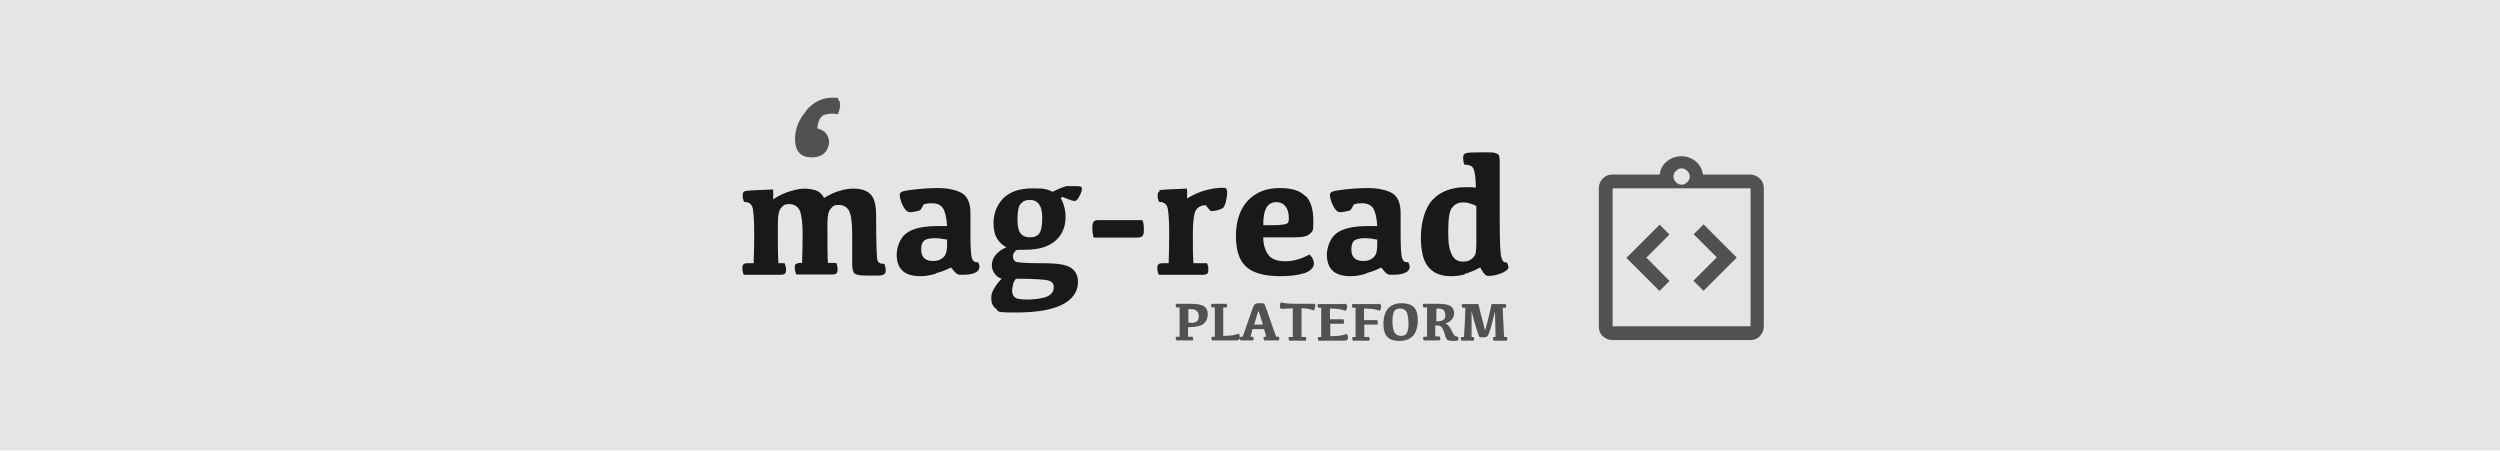
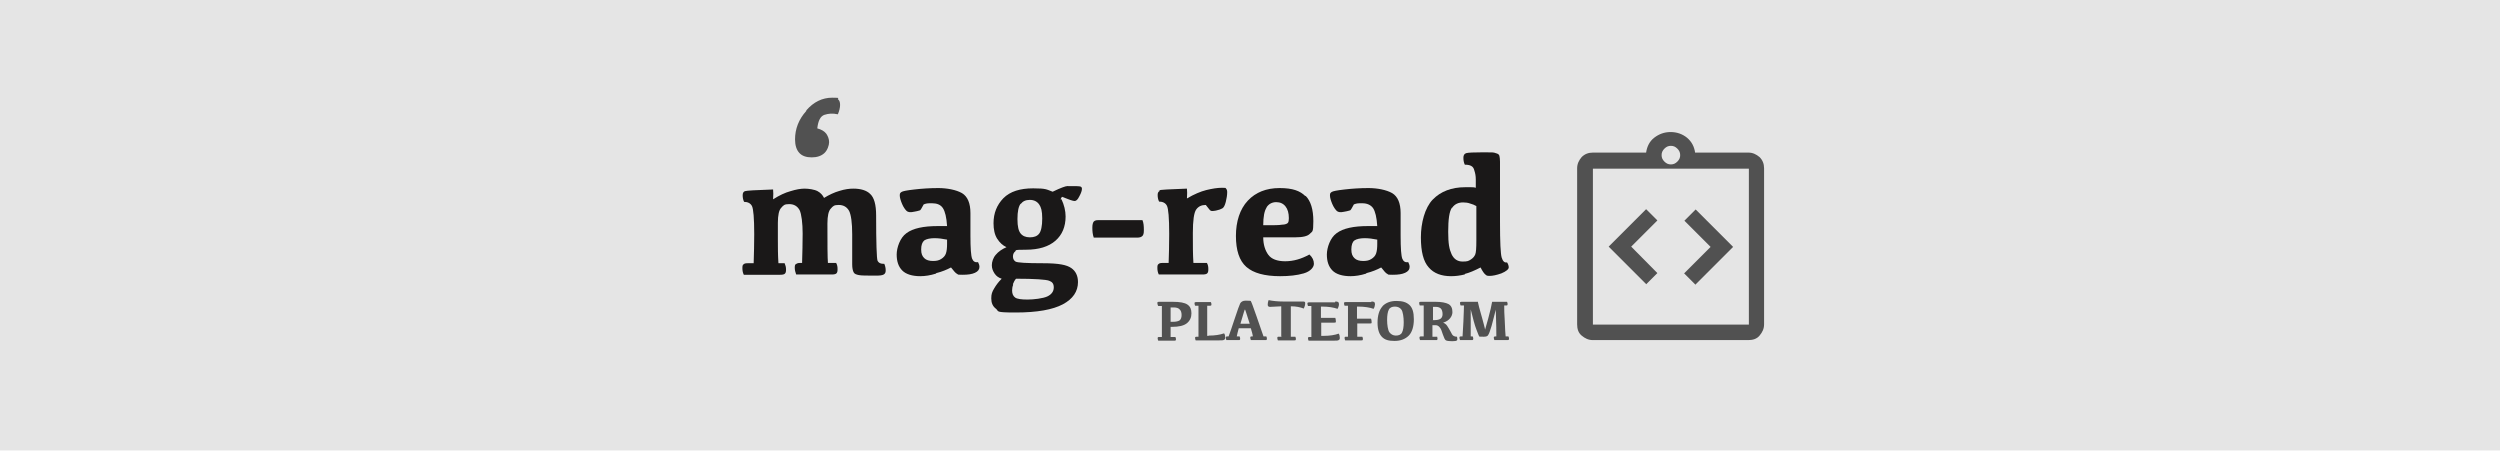
<svg xmlns="http://www.w3.org/2000/svg" id="Calque_1" version="1.1" viewBox="0 0 888 160">
  <defs>
    <style>
      .st0 {
        fill: #1a1818;
      }

      .st1 {
        fill: #e5e5e5;
      }

      .st2 {
        fill: #515151;
      }
    </style>
  </defs>
-   <rect class="st1" width="888" height="160" />
+   <rect class="st1" y="0" width="888" height="160" />
+   <path class="st0" d="M293.7,93.4h3.3c.4.7.5,1.4.5,2.2s-.1,1.2-.4,1.5-.9.4-1.7.4h-12.6c-.3-.8-.5-1.6-.5-2.4s.1-1.1.4-1.3.7-.4,1.4-.4h.8c.1-3.5.2-7,.2-10.5s-.4-6.9-1.1-8.3c-.8-1.4-2-2.1-3.7-2.1s-2,.4-2.8,1.3c-.8.8-1.2,2.6-1.2,5.3v6.1c0,2.5,0,5.3.2,8.3h2.2c.3.7.5,1.4.5,2.2s-.1,1.2-.4,1.5-.9.4-1.7.4h-12.9c-.4-.8-.5-1.6-.5-2.4s.1-1.1.4-1.3c.3-.3.7-.4,1.4-.4h2.2c.1-3.3.2-6.8.2-10.3,0-5.7-.3-9-.8-10s-1.5-1.5-2.8-1.5c-.4-.8-.5-1.6-.5-2.4s.3-1.2.8-1.4c.5-.2,3.9-.4,10-.6.1.8.1,2,0,3.5,2.2-1.4,4.3-2.4,6.2-2.9,1.9-.6,3.6-.9,5-.9s3.5.3,4.6.9,1.8,1.4,2.3,2.4c1.8-1.1,3.7-2,5.5-2.5,1.9-.6,3.5-.8,4.9-.8,2.6,0,4.7.6,6,1.9,1.4,1.3,2.1,3.8,2.1,7.6,0,9.9.2,15.3.5,16.1.4.8,1.2,1.2,2.4,1.1.3.7.5,1.5.5,2.3s-.2,1.2-.7,1.5-1.4.4-2.7.4c-3.3,0-5.3,0-6.2-.2s-1.5-.4-1.8-1-.5-1.5-.5-2.8v-10.7c0-4.1-.4-6.9-1.1-8.3-.8-1.4-2-2.1-3.7-2.1s-2,.4-2.8,1.3c-.8.8-1.2,2.6-1.2,5.3,0,7.2,0,12,.2,14.4l-.4-.4Z" />
+   <path class="st0" d="M332.4,97.2c-1.9.6-3.8.9-5.5.9-2.9,0-5.1-.7-6.4-2-1.4-1.4-2-3.3-2-5.7s1.2-6,3.5-7.6c2.3-1.7,6-2.5,11.1-2.5h3.3c-.2-3.1-.7-5.2-1.5-6.4s-2.1-1.7-3.8-1.7-1.9,0-3,.4c-.7,1.3-1.1,2-1.3,2.1-.1,0-.8.3-2.1.5-1.3.3-2.2.2-2.7-.3s-1.1-1.3-1.6-2.5-.8-2.2-.8-3,.2-.9.6-1.2c.4-.3,1.9-.6,4.6-.9,2.6-.3,5.5-.5,8.5-.5s6.3.6,8.4,1.8c2,1.2,3,3.6,3,7.1v8c0,4.5.2,7.2.6,8.2s1.1,1.4,2.1,1.2c.3.6.5,1.1.5,1.7,0,.9-.5,1.6-1.6,2.1s-2.5.7-4.4.7-1.4,0-1.9-.3c-.5-.2-1.2-1-2.2-2.3-1.5.8-3.2,1.5-5.2,2l-.2.2ZM336.3,85.1c-1.5-.3-2.9-.5-4.4-.5s-2.9.3-3.6.8c-.7.6-1.1,1.6-1.1,3.2s.4,2.4,1.1,3.1,1.8,1,3.1,1,2.1-.2,2.9-.7,1.4-1.1,1.7-2c.3-.9.4-2,.4-3.4v-1.7.2Z" />
+   <path class="st0" d="M377,70.7c1,2.1,1.5,4.2,1.5,6.2,0,3.6-1.2,6.5-3.6,8.6s-5.9,3.2-10.5,3.2-3.3.2-3.8.6-.8,1-.8,1.8.3,1.4.9,1.8,3.9.6,9.7.6,8.5.6,10.1,1.7,2.4,2.8,2.4,5c0,3.3-1.8,6-5.4,7.9s-9.1,2.9-16.7,2.9-5.9-.4-7-1.3c-1.2-.9-1.7-2.1-1.7-3.7s.3-2.3,1-3.5,1.5-2.3,2.7-3.5c-1-.3-1.9-.9-2.5-1.8s-1-1.8-1-3,.5-2.7,1.4-3.7c.9-1.1,2.2-2,3.8-2.7-1.3-.6-2.4-1.6-3.3-3s-1.3-3.3-1.3-5.5c0-3.6,1.2-6.5,3.5-8.9,2.4-2.4,5.9-3.5,10.6-3.5s4.7.4,6.9,1.2c2.9-1.4,4.6-2,5.2-2,2.9,0,4.5,0,4.8.2s.4.4.4.8c0,.6-.3,1.5-.9,2.6-.6,1.2-1.1,1.7-1.7,1.7s-2-.5-4.5-1.5l-.5.9h.3ZM359.9,101.1c-.3.7-.4,1.4-.4,2.1,0,1.2.4,2,1.1,2.5s2.2.7,4.4.7,5.5-.4,7-1.1,2.3-1.8,2.3-3.2-.6-2-1.7-2.4-5-.7-11.7-.7c-.5.5-.8,1.2-1.1,1.9v.2ZM362.5,72.4c-.7.9-1.1,2.7-1.1,5.4s.4,4.2,1.1,5.1,1.8,1.4,3.3,1.4,2.6-.4,3.3-1.3c.7-.9,1.1-2.7,1.1-5.4s-.4-4-1.1-5-1.8-1.6-3.3-1.6-2.5.5-3.2,1.4h0Z" />
+   <path class="st0" d="M405.8,78.2c.4.9.5,2.1.5,3.5s-.2,1.7-.5,2.1c-.4.4-1,.6-1.8.6h-15.5c-.4-1.1-.5-2.3-.5-3.5s.2-1.8.5-2.2c.4-.4.9-.5,1.5-.5h15.8Z" />
+   <path class="st0" d="M411.6,67.6c.5-.2,3.9-.4,10-.6.1.8.1,2,0,3.5,2.5-1.5,4.9-2.5,6.9-3,2.1-.5,3.9-.8,5.5-.8s1.2,0,1.5.3c.2.2.4.6.4,1.2,0,1.1-.2,2.3-.5,3.5s-.7,2-1.2,2.3-1.3.6-2.3.8c-1.1.2-1.7.2-1.9,0-.2,0-.7-.8-1.7-2-1.5,0-2.6.5-3.4,1.6s-1.2,3.9-1.2,8.4,0,7.6.2,10.6h4.8c.4.7.5,1.4.5,2.2s-.1,1.2-.4,1.5-.9.4-1.7.4h-15.5c-.4-.8-.5-1.6-.5-2.4s.1-1.1.4-1.3c.3-.3.7-.4,1.4-.4h2.2c.1-3,.2-6.4.2-10.3,0-5.7-.3-9-.8-10s-1.5-1.5-2.8-1.5c-.4-.8-.5-1.6-.5-2.4s.3-1.2.8-1.4l-.4-.3Z" />
+   <path class="st0" d="M463.7,69.5c1.9,1.9,2.8,4.9,2.8,9.1s-.4,3.5-1.2,4.4c-.8.9-2.6,1.3-5.3,1.3h-11.3c0,2.6.7,4.7,1.8,6.2,1.1,1.5,3.1,2.3,6,2.3s5.7-.8,8.6-2.4c1.1,1,1.6,2.1,1.6,3.3s-1.2,2.7-3.6,3.4-5.2,1-8.4,1c-5.5,0-9.5-1.1-12-3.3s-3.7-5.9-3.7-11,1.4-9.5,4.2-12.5c2.8-3,6.6-4.5,11.3-4.5s7.3,1,9.2,2.9v-.2ZM449.9,73.7c-.8,1.2-1.2,3.3-1.2,6.3h1.6c2.2,0,4,0,5.1-.2,1.2,0,1.9-.4,2.1-.7.2-.3.3-.8.3-1.6,0-1.8-.4-3.2-1.2-4.2s-1.9-1.5-3.3-1.5-2.6.6-3.4,1.8h0Z" />
+   <path class="st0" d="M485.2,97.2c-1.9.6-3.8.9-5.5.9-2.9,0-5.1-.7-6.4-2-1.4-1.4-2-3.3-2-5.7s1.2-6,3.5-7.6c2.3-1.7,6-2.5,11.1-2.5h3.3c-.2-3.1-.7-5.2-1.5-6.4-.8-1.1-2.1-1.7-3.8-1.7s-1.9,0-3,.4c-.7,1.3-1.1,2-1.3,2.1-.1,0-.8.3-2.1.5-1.3.3-2.2.2-2.7-.3s-1.1-1.3-1.6-2.5-.8-2.2-.8-3,.2-.9.6-1.2c.4-.3,1.9-.6,4.6-.9,2.6-.3,5.5-.5,8.5-.5s6.3.6,8.4,1.8c2,1.2,3,3.6,3,7.1v8c0,4.5.2,7.2.6,8.2s1.1,1.4,2.1,1.2c.3.6.5,1.1.5,1.7,0,.9-.5,1.6-1.6,2.1s-2.5.7-4.4.7-1.4,0-1.9-.3c-.5-.2-1.2-1-2.2-2.3-1.5.8-3.2,1.5-5.2,2l-.2.2ZM489.1,85.1c-1.5-.3-2.9-.5-4.4-.5s-2.9.3-3.6.8-1.1,1.6-1.1,3.2.4,2.4,1.1,3.1,1.8,1,3.1,1,2.1-.2,2.9-.7,1.4-1.1,1.7-2c.3-.9.4-2,.4-3.4v-1.7.2Z" />
+   <path class="st0" d="M520.2,97.5c-1.6.4-3.2.6-4.8.6-3.4,0-6.1-1-7.9-3.1-1.9-2.1-2.8-5.6-2.8-10.7s1.4-10.5,4.2-13.4c2.8-2.9,6.7-4.4,11.5-4.4s1.6,0,2.1,0,1.1,0,1.7.2c0-.8,0-1.8,0-3s-.2-2.2-.5-3.1c-.2-.9-.6-1.4-1.2-1.7-.6-.3-1.3-.4-2.2-.4-.4-.8-.5-1.7-.5-2.5s.3-1.4,1-1.6c.6-.2,2.7-.3,6.1-.3s3.6,0,4.4.3c.8.2,1.2.5,1.3,1s.2,1.1.2,2v21.5c0,7.1.2,11.3.6,12.6.4,1.3,1,1.9,1.9,1.7.4.6.6,1.2.6,1.8s-.9,1.4-2.6,2.1c-1.7.6-3.1.9-4.2.9s-1.1-.2-1.5-.5-1-1.1-1.7-2.5c-2.1,1.1-4,1.9-5.6,2.3v.2ZM515.7,73.8c-.9,1.3-1.3,4.1-1.3,8.5s.4,6.2,1.2,8c.8,1.7,2.1,2.6,3.9,2.6s2.1-.2,2.9-.7,1.3-1.1,1.6-1.8c.3-.7.4-2.4.4-5v-12.2c-.7-.4-1.4-.7-2.2-.9-.8-.3-1.6-.4-2.5-.4-1.7,0-3,.6-3.9,1.9h-.1Z" />
  <g>
-     <g>
-       <g>
-         <g>
-           <path class="st0" d="M293.7,93.4h3.3c.4.7.5,1.4.5,2.2s-.1,1.2-.4,1.5-.9.4-1.7.4h-12.6c-.3-.8-.5-1.6-.5-2.4s.1-1.1.4-1.3.7-.4,1.4-.4h.8c.1-3.5.2-7,.2-10.5s-.4-6.9-1.1-8.3c-.8-1.4-2-2.1-3.7-2.1s-2,.4-2.8,1.3c-.8.8-1.2,2.6-1.2,5.3v6.1c0,2.5,0,5.3.2,8.3h2.2c.3.7.5,1.4.5,2.2s-.1,1.2-.4,1.5c-.3.3-.9.4-1.7.4h-12.9c-.4-.8-.5-1.6-.5-2.4s.1-1.1.4-1.3c.3-.3.7-.4,1.4-.4h2.2c.1-3.3.2-6.8.2-10.3,0-5.7-.3-9-.8-10-.5-1-1.5-1.5-2.8-1.5-.4-.8-.5-1.6-.5-2.4s.3-1.2.8-1.4c.5-.2,3.9-.4,10-.6.1.8.1,2,0,3.5,2.2-1.4,4.3-2.4,6.2-2.9,1.9-.6,3.6-.9,5-.9s3.5.3,4.6.9c1.1.6,1.8,1.4,2.3,2.4,1.8-1.1,3.7-2,5.5-2.5,1.9-.6,3.5-.8,4.9-.8,2.6,0,4.7.6,6,1.9,1.4,1.3,2.1,3.8,2.1,7.6,0,9.9.2,15.3.5,16.1.4.8,1.2,1.2,2.4,1.1.3.7.5,1.5.5,2.3s-.2,1.2-.7,1.5c-.5.3-1.4.4-2.7.4-3.3,0-5.3,0-6.2-.2s-1.5-.4-1.8-1c-.3-.6-.5-1.5-.5-2.8v-10.7c0-4.1-.4-6.9-1.1-8.3-.8-1.4-2-2.1-3.7-2.1s-2,.4-2.8,1.3c-.8.8-1.2,2.6-1.2,5.3,0,7.2,0,12,.2,14.4Z" />
-           <path class="st0" d="M332.4,97.2c-1.9.6-3.8.9-5.5.9-2.9,0-5.1-.7-6.4-2-1.4-1.4-2-3.3-2-5.7s1.2-6,3.5-7.6c2.3-1.7,6-2.5,11.1-2.5h3.3c-.2-3.1-.7-5.2-1.5-6.4s-2.1-1.7-3.8-1.7-1.9.1-3,.4c-.7,1.3-1.1,2-1.3,2.1-.1,0-.8.3-2.1.5-1.3.3-2.2.2-2.7-.3-.5-.5-1.1-1.3-1.6-2.5-.5-1.2-.8-2.2-.8-3s.2-.9.6-1.2c.4-.3,1.9-.6,4.6-.9,2.6-.3,5.5-.5,8.5-.5s6.3.6,8.4,1.8c2,1.2,3,3.6,3,7.1v8c0,4.5.2,7.2.6,8.2.4,1,1.1,1.4,2.1,1.2.3.6.5,1.1.5,1.7,0,.9-.5,1.6-1.6,2.1-1.1.5-2.5.7-4.4.7s-1.4-.1-1.9-.3c-.5-.2-1.2-1-2.2-2.3-1.5.8-3.2,1.5-5.2,2ZM336.3,85.1c-1.5-.3-2.9-.5-4.4-.5s-2.9.3-3.6.8c-.7.6-1.1,1.6-1.1,3.2s.4,2.4,1.1,3.1c.7.7,1.8,1,3.1,1s2.1-.2,2.9-.7c.8-.5,1.4-1.1,1.7-2,.3-.9.4-2,.4-3.4v-1.7Z" />
-           <path class="st0" d="M377,70.7c1,2.1,1.5,4.2,1.5,6.2,0,3.6-1.2,6.5-3.6,8.6s-5.9,3.2-10.5,3.2-3.3.2-3.8.6c-.5.4-.8,1-.8,1.8s.3,1.4.9,1.8c.6.4,3.9.6,9.7.6s8.5.6,10.1,1.7c1.6,1.1,2.4,2.8,2.4,5,0,3.3-1.8,6-5.4,7.9-3.6,1.9-9.1,2.9-16.7,2.9s-5.9-.4-7-1.3c-1.2-.9-1.7-2.1-1.7-3.7s.3-2.3,1-3.5,1.5-2.3,2.7-3.5c-1-.3-1.9-.9-2.5-1.8s-1-1.8-1-3,.5-2.7,1.4-3.7c.9-1.1,2.2-2,3.8-2.7-1.3-.6-2.4-1.6-3.3-3-.9-1.4-1.3-3.3-1.3-5.5,0-3.6,1.2-6.5,3.5-8.9,2.4-2.4,5.9-3.5,10.6-3.5s4.7.4,6.9,1.2c2.9-1.4,4.6-2,5.2-2,2.9,0,4.5,0,4.8.2.3.2.4.4.4.8,0,.6-.3,1.5-.9,2.6-.6,1.2-1.1,1.7-1.7,1.7s-2-.5-4.5-1.5l-.5.9ZM359.9,101.1c-.3.7-.4,1.4-.4,2.1,0,1.2.4,2,1.1,2.5.7.5,2.2.7,4.4.7s5.5-.4,7-1.1,2.3-1.8,2.3-3.2-.6-2-1.7-2.4c-1.1-.4-5-.7-11.7-.7-.5.5-.8,1.2-1.1,1.9ZM362.5,72.4c-.7.9-1.1,2.7-1.1,5.4s.4,4.2,1.1,5.1c.7.9,1.8,1.4,3.3,1.4s2.6-.4,3.3-1.3c.7-.9,1.1-2.7,1.1-5.4s-.4-4-1.1-5c-.7-1-1.8-1.6-3.3-1.6s-2.5.5-3.2,1.4Z" />
-           <path class="st0" d="M405.8,78.2c.4.9.5,2.1.5,3.5s-.2,1.7-.5,2.1c-.4.4-1,.6-1.8.6h-15.5c-.4-1.1-.5-2.3-.5-3.5s.2-1.8.5-2.2c.4-.4.9-.5,1.5-.5h15.8Z" />
-           <path class="st0" d="M411.6,67.6c.5-.2,3.9-.4,10-.6.1.8.1,2,0,3.5,2.5-1.5,4.9-2.5,6.9-3,2.1-.5,3.9-.8,5.5-.8s1.2,0,1.5.3c.2.2.4.6.4,1.2,0,1.1-.2,2.3-.5,3.5-.3,1.2-.7,2-1.2,2.3-.5.3-1.3.6-2.3.8-1.1.2-1.7.2-1.9.1-.2,0-.7-.8-1.7-2-1.5,0-2.6.5-3.4,1.6-.8,1.1-1.2,3.9-1.2,8.4s0,7.6.2,10.6h4.8c.4.7.5,1.4.5,2.2s-.1,1.2-.4,1.5-.9.4-1.7.4h-15.5c-.4-.8-.5-1.6-.5-2.4s.1-1.1.4-1.3c.3-.3.7-.4,1.4-.4h2.2c.1-3,.2-6.4.2-10.3,0-5.7-.3-9-.8-10-.5-1-1.5-1.5-2.8-1.5-.4-.8-.5-1.6-.5-2.4s.3-1.2.8-1.4Z" />
-           <path class="st0" d="M463.7,69.5c1.9,1.9,2.8,4.9,2.8,9.1s-.4,3.5-1.2,4.4c-.8.9-2.6,1.3-5.3,1.3h-11.3c0,2.6.7,4.7,1.8,6.2,1.1,1.5,3.1,2.3,6,2.3s5.7-.8,8.6-2.4c1.1,1,1.6,2.1,1.6,3.3s-1.2,2.7-3.6,3.4-5.2,1-8.4,1c-5.5,0-9.5-1.1-12-3.3s-3.7-5.9-3.7-11,1.4-9.5,4.2-12.5c2.8-3,6.6-4.5,11.3-4.5s7.3,1,9.2,2.9ZM449.9,73.7c-.8,1.2-1.2,3.3-1.2,6.3h1.6c2.2,0,4,0,5.1-.2,1.2-.1,1.9-.4,2.1-.7.2-.3.3-.8.3-1.6,0-1.8-.4-3.2-1.2-4.2s-1.9-1.5-3.3-1.5-2.6.6-3.4,1.8Z" />
-           <path class="st0" d="M485.2,97.2c-1.9.6-3.8.9-5.5.9-2.9,0-5.1-.7-6.4-2-1.4-1.4-2-3.3-2-5.7s1.2-6,3.5-7.6c2.3-1.7,6-2.5,11.1-2.5h3.3c-.2-3.1-.7-5.2-1.5-6.4-.8-1.1-2.1-1.7-3.8-1.7s-1.9.1-3,.4c-.7,1.3-1.1,2-1.3,2.1-.1,0-.8.3-2.1.5-1.3.3-2.2.2-2.7-.3-.5-.5-1.1-1.3-1.6-2.5-.5-1.2-.8-2.2-.8-3s.2-.9.6-1.2c.4-.3,1.9-.6,4.6-.9,2.6-.3,5.5-.5,8.5-.5s6.3.6,8.4,1.8c2,1.2,3,3.6,3,7.1v8c0,4.5.2,7.2.6,8.2.4,1,1.1,1.4,2.1,1.2.3.6.5,1.1.5,1.7,0,.9-.5,1.6-1.6,2.1-1.1.5-2.5.7-4.4.7s-1.4-.1-1.9-.3c-.5-.2-1.2-1-2.2-2.3-1.5.8-3.2,1.5-5.2,2ZM489.1,85.1c-1.5-.3-2.9-.5-4.4-.5s-2.9.3-3.6.8-1.1,1.6-1.1,3.2.4,2.4,1.1,3.1c.7.7,1.8,1,3.1,1s2.1-.2,2.9-.7c.8-.5,1.4-1.1,1.7-2,.3-.9.4-2,.4-3.4v-1.7Z" />
-           <path class="st0" d="M520.2,97.5c-1.6.4-3.2.6-4.8.6-3.4,0-6.1-1-7.9-3.1-1.9-2.1-2.8-5.6-2.8-10.7s1.4-10.5,4.2-13.4c2.8-2.9,6.7-4.4,11.5-4.4s1.6,0,2.1,0c.5,0,1.1,0,1.7.2,0-.8,0-1.8-.1-3s-.2-2.2-.5-3.1c-.2-.9-.6-1.4-1.2-1.7-.6-.3-1.3-.4-2.2-.4-.4-.8-.5-1.7-.5-2.5s.3-1.4,1-1.6c.6-.2,2.7-.3,6.1-.3s3.6,0,4.4.3c.8.2,1.2.5,1.3,1,.1.5.2,1.1.2,2v21.5c0,7.1.2,11.3.6,12.6.4,1.3,1,1.9,1.9,1.7.4.6.6,1.2.6,1.8s-.9,1.4-2.6,2.1c-1.7.6-3.1.9-4.2.9s-1.1-.2-1.5-.5c-.4-.3-1-1.1-1.7-2.5-2.1,1.1-4,1.9-5.6,2.3ZM515.7,73.8c-.9,1.3-1.3,4.1-1.3,8.5s.4,6.2,1.2,8c.8,1.7,2.1,2.6,3.9,2.6s2.1-.2,2.9-.7,1.3-1.1,1.6-1.8c.3-.7.4-2.4.4-5v-12.2c-.7-.4-1.4-.7-2.2-.9-.8-.3-1.6-.4-2.5-.4-1.7,0-3,.6-3.9,1.9Z" />
-         </g>
-         <g>
-           <path class="st2" d="M417.8,109.2c-.1-.3-.2-.5-.2-.8s0-.3.1-.4c0,0,.2-.1.4-.1h4.6c2.5,0,4.1.3,5,.9.9.6,1.3,1.6,1.3,2.9s-.5,2.5-1.5,3.3-2.7,1.2-5,1.2h-.5c0,1.7,0,2.8,0,3.4h1.6c.1.2.2.5.2.7s0,.4-.1.5-.2.1-.4.1h-5.5c-.1-.3-.2-.6-.2-.8s0-.3.1-.4.2-.1.4-.1h.9c0-.8,0-3,0-6.4s0-3.2,0-4h-1.3ZM422.9,114.7c1,0,1.7-.2,2.2-.5.5-.4.7-1,.7-1.8s-.2-1.5-.7-1.9c-.4-.5-1.1-.7-2-.7s-.7,0-1,0c0,.4,0,1.5,0,3.4v1.4h.8Z" />
-           <path class="st2" d="M434.9,119.3c2.1,0,3.8-.3,5.1-.8.3.4.4.9.4,1.4s-.1.6-.4.8c-.3.2-.8.2-1.6.2h-7.9c-.1-.3-.2-.5-.2-.8s0-.3.1-.4c0,0,.2-.1.4-.1h.7c0-.8,0-3,0-6.4s0-3.2,0-4h-1.1c-.1-.3-.2-.5-.2-.8s0-.3.1-.4c0,0,.2-.1.4-.1h5c.1.2.2.5.2.7s0,.4-.1.5c0,0-.2.1-.4.1h-.9c0,.8,0,2.2,0,4,0,3.5,0,5.5,0,6.1h.2Z" />
-           <path class="st2" d="M449,107.8c.1,0,.8,1.7,1.9,5,1.1,3.3,1.9,5.5,2.4,6.8h.9c.1.2.2.5.2.7s0,.4-.1.5-.2.1-.4.1h-4.9c-.1-.3-.2-.6-.2-.8s0-.3.1-.4.2-.1.4-.1h.4c0-.5-.3-1.4-.7-2.7h-4.1c-.4,1.3-.6,2.3-.7,2.7h.9c.1.2.2.5.2.7s0,.4-.1.5-.2.1-.4.1h-4.2c-.1-.3-.2-.6-.2-.8s0-.3.1-.4c0,0,.2-.1.4-.1h.5c.5-1.2,1.1-3.2,2.1-6s1.5-4.4,1.8-5,.9-.9,1.7-.9,1.7,0,1.8.1ZM448.6,115.3c-1-3.2-1.5-4.8-1.6-4.8s-.6,1.6-1.5,4.8h3.2Z" />
-           <path class="st2" d="M459.2,119.6c0-.8,0-3,0-6.4s0-3.1,0-3.7c-2.2.1-3.5.2-3.7.2s-.5,0-.7-.2c-.1-.1-.2-.3-.2-.7s.1-.9.3-1.4c1.3.3,3,.5,5,.5h6.4c.3,0,.5,0,.7.1s.2.3.2.6c0,.6-.2,1.1-.5,1.7-1.2-.5-2.6-.8-4.2-.8h-.2c0,.6,0,1.9,0,3.8,0,3.5,0,5.6,0,6.4h1.5c.1.2.2.5.2.7s0,.4-.1.5-.2.1-.4.1h-5.6c-.1-.3-.2-.6-.2-.8s0-.3.1-.4.2-.1.4-.1h1.1Z" />
-           <path class="st2" d="M477.3,107.9c.4,0,.7,0,.9.2.2.1.3.4.3.8s-.2,1-.5,1.5c-1.3-.5-3.1-.8-5.1-.8h-.5c0,.6,0,1.9,0,3.8h4.8c.1.3.2.7.2,1.1s0,.4-.1.4c0,0-.2.1-.4.1h-4.4c0,2.5,0,3.9,0,4.4h.8c2.1,0,3.9-.3,5.1-.8.3.4.4.9.4,1.4s-.1.6-.4.8c-.3.2-.8.2-1.6.2h-8.5c-.1-.3-.2-.5-.2-.8s0-.3.1-.4c0,0,.2-.1.4-.1h.7c0-.8,0-3,0-6.4s0-3.2,0-4h-1.1c-.1-.3-.2-.5-.2-.8s0-.3.1-.4c0,0,.2-.1.4-.1h8.7Z" />
-           <path class="st2" d="M489.4,107.9c.4,0,.7,0,.9.2.2.1.3.4.3.8s-.2,1-.5,1.5c-1.3-.5-3.1-.8-5.1-.8h-.5c0,.6,0,2,0,4.1h4.7c.1.3.2.7.2,1.1s0,.4-.1.4c0,0-.2.1-.4.1h-4.3c0,2.3,0,3.8,0,4.4h1.7c.1.2.2.5.2.7s0,.4-.1.5-.2.1-.4.1h-5.5c-.1-.3-.2-.6-.2-.8s0-.3.1-.4.2-.1.4-.1h.7c0-.8,0-3,0-6.4s0-3.2,0-4h-1.1c-.1-.3-.2-.5-.2-.8s0-.3.1-.4c0,0,.2-.1.4-.1h8.7Z" />
-           <path class="st2" d="M493.1,109.5c1.2-1.2,2.7-1.8,4.7-1.8s3.3.4,4.3,1.3c1,.9,1.5,2.5,1.5,4.8s-.6,4.3-1.7,5.5c-1.2,1.2-2.8,1.8-4.8,1.8s-3.2-.4-4.2-1.3-1.5-2.5-1.5-4.8.6-4.3,1.7-5.5ZM495.4,118.2c.5.7,1.2,1.1,2.2,1.1s1.7-.3,2.1-1c.4-.7.6-1.9.6-3.5s-.3-3.5-.8-4.2c-.5-.7-1.2-1-2.2-1s-1.7.3-2.1,1-.6,1.9-.6,3.5.3,3.4.8,4.1Z" />
-           <path class="st2" d="M511.4,119.6c.1.2.2.5.2.7s0,.4-.1.5-.2.1-.4.1h-5.4c-.1-.3-.2-.6-.2-.8s0-.3.1-.4.2-.1.4-.1h.9c0-.8,0-3,0-6.4s0-3.2,0-4h-1.3c-.1-.3-.2-.5-.2-.8s0-.3.1-.4c0,0,.2-.1.4-.1h5c2,0,3.4.3,4.3.8.9.6,1.3,1.4,1.3,2.7s-1,2.9-3.1,3.5c.5.2,1,.6,1.3,1,.4.5.7,1.1,1.1,1.9.4.8.7,1.3,1,1.5.3.2.6.3,1.1.3.2.6.2,1,0,1.2-.2.2-.7.3-1.6.3s-1.7-.1-2.1-.3c-.4-.2-.7-.9-1-2-.3-1.1-.6-1.9-1-2.4-.4-.5-.8-.8-1.5-.8s-.6,0-.9,0c0,1.9,0,3.2,0,3.9h1.4ZM510,114.1h.8c.8,0,1.5-.2,1.9-.5.4-.3.7-.8.7-1.5s-.2-1.5-.6-1.9c-.4-.4-1-.6-1.6-.6s-.7,0-1,0c0,.4,0,1.5,0,3.4v.9Z" />
-           <path class="st2" d="M525.1,107.9c.3,1.2.6,2.5.9,3.7s.7,2.5,1,3.8c.3,1.3.5,2,.5,2s.4-1.2,1-3.7c.6-2.5,1.1-4.4,1.3-5.7h5c.1.2.2.5.2.7s0,.4-.1.5-.2.1-.4.1h-.7c0,1.1,0,2.9.2,5.4.1,2.5.2,4.2.3,5h.9c.1.2.2.5.2.7s0,.4-.1.5c0,0-.2.1-.4.1h-4.4c-.1-.3-.2-.6-.2-.8s0-.3.1-.4c0,0,.2-.1.4-.1h.4c0-1.2,0-4.2-.2-9-.5,2.1-1,3.9-1.4,5.5-.5,1.5-.8,2.5-1.1,3-.2.4-.7.6-1.4.6-1,0-1.5,0-1.6-.1s-.4-.9-.9-2.4c-.5-1.5-1.1-3.7-1.9-6.7,0,4.8,0,7.8,0,9.1h.7c.1.2.2.5.2.7s0,.4-.1.5-.2.1-.4.1h-4c-.1-.3-.2-.6-.2-.8s0-.3.1-.4.2-.1.4-.1h.6c0-.8.2-2.5.3-5,.1-2.5.2-4.3.2-5.4h-1.1c-.1-.3-.2-.5-.2-.8s0-.3.1-.4c0,0,.2-.1.4-.1h5.2Z" />
-         </g>
-       </g>
-       <path class="st2" d="M286.4,39.2c2.6-3,5.7-4.5,9.2-4.5s1.6.2,2.1.6c.5.4.7,1.1.7,2s-.3,2.2-.8,3.3c-1.8-.4-3.3-.3-4.8.2-1.4.5-2.2,2.1-2.5,4.8,1.5.4,2.5,1,3.2,1.9.6.9,1,1.9,1,3s-.6,2.9-1.7,3.9c-1.1,1-2.6,1.5-4.5,1.5s-3.4-.5-4.4-1.6c-1-1.1-1.5-2.7-1.5-4.8,0-3.7,1.3-7.1,4-10.1Z" />
-     </g>
-     <path class="st2" d="M589.5,103.3l3.5-3.5-8.2-8.3,8.2-8.2-3.5-3.5-11.8,11.8,11.8,11.8ZM605.1,103.3l11.8-11.8-11.8-11.8-3.5,3.5,8.2,8.2-8.3,8.3,3.5,3.5ZM572.8,120.8c-1.4,0-2.5-.5-3.5-1.4s-1.4-2.1-1.4-3.5v-49c0-1.4.5-2.5,1.4-3.5,1-1,2.1-1.4,3.5-1.4h16.7c.3-1.9,1.1-3.5,2.6-4.7,1.5-1.2,3.2-1.8,5.1-1.8s3.7.6,5.1,1.8c1.5,1.2,2.3,2.8,2.6,4.7h16.7c1.4,0,2.5.5,3.5,1.4,1,1,1.4,2.1,1.4,3.5v49c0,1.4-.5,2.5-1.4,3.5s-2.1,1.4-3.5,1.4h-49ZM572.8,115.9h49v-49h-49v49ZM597.3,65.6c.8,0,1.4-.3,2-.9.6-.6.9-1.2.9-2s-.3-1.4-.9-2c-.6-.6-1.2-.9-2-.9s-1.4.3-2,.9c-.6.6-.9,1.2-.9,2s.3,1.4.9,2c.6.6,1.2.9,2,.9ZM572.8,115.9v-49,49Z" />
+     <path class="st2" d="M411.3,108.5c-.1-.3-.2-.5-.2-.8s0-.3.1-.4c0,0,.2-.1.4-.1h4.9c2.6,0,4.3.3,5.3,1s1.4,1.7,1.4,3.1-.5,2.6-1.6,3.5-2.9,1.3-5.3,1.3h-.5v3.6h1.7c.1.2.2.5.2.7s0,.4-.1.5-.2.1-.4.1h-5.8c-.1-.3-.2-.6-.2-.8s0-.3.1-.4.2-.1.4-.1h1v-11h-1.4.1ZM416.7,114.3c1.1,0,1.8-.2,2.3-.5.5-.4.7-1.1.7-1.9s-.2-1.6-.7-2c-.4-.5-1.2-.7-2.1-.7h-1.1v5.1h.8Z" />
+     <path class="st2" d="M429.4,119.2c2.2,0,4-.3,5.4-.8.3.4.4,1,.4,1.5s-.1.6-.4.8c-.3.2-.8.2-1.7.2h-8.4c-.1-.3-.2-.5-.2-.8s0-.3.1-.4c0,0,.2-.1.4-.1h.7v-11h-1.2c-.1-.3-.2-.5-.2-.8s0-.3.1-.4c0,0,.2-.1.4-.1h5.3c.1.2.2.5.2.7s0,.4-.1.5c0,0-.2.1-.4.1h-1v10.7h.4Z" />
+     <path class="st2" d="M444.3,107c.1,0,.8,1.8,2,5.3s2,5.8,2.5,7.2h1c.1.2.2.5.2.7s0,.4-.1.5-.2.1-.4.1h-5.2c-.1-.3-.2-.6-.2-.8s0-.3.1-.4.2-.1.4-.1h.4c0-.5-.3-1.5-.7-2.9h-4.3c-.4,1.4-.6,2.4-.7,2.9h1c.1.2.2.5.2.7s0,.4-.1.5-.2.1-.4.1h-4.4c-.1-.3-.2-.6-.2-.8s0-.3.1-.4c0,0,.2-.1.4-.1h.5c.5-1.3,1.2-3.4,2.2-6.4s1.6-4.7,1.9-5.3,1-1,1.8-1,1.8,0,1.9.1h.2ZM443.9,115c-1.1-3.4-1.6-5.1-1.7-5.1s-.6,1.7-1.6,5.1h3.4-.1Z" />
+     <path class="st2" d="M455.1,119.5v-10.7c-2.3.1-3.7.2-3.9.2s-.5,0-.7-.2-.2-.3-.2-.7.1-1,.3-1.5c1.4.3,3.2.5,5.3.5h6.8c.3,0,.5,0,.7.1s.2.3.2.6c0,.6-.2,1.2-.5,1.8-1.3-.5-2.8-.8-4.4-.8h-.2v10.8h1.6c.1.2.2.5.2.7s0,.4-.1.5-.2.1-.4.1h-5.9c-.1-.3-.2-.6-.2-.8s0-.3.1-.4.2-.1.4-.1h1.2-.1Z" />
+     <path class="st2" d="M474.3,107.1c.4,0,.7,0,1,.2.2.1.3.4.3.8s-.2,1.1-.5,1.6c-1.4-.5-3.3-.8-5.4-.8h-.5v4h5.1c.1.3.2.7.2,1.2s0,.4-.1.4c0,0-.2.1-.4.1h-4.7v4.7h.8c2.2,0,4.1-.3,5.4-.8.3.4.4,1,.4,1.5s-.1.6-.4.8c-.3.2-.8.2-1.7.2h-9c-.1-.3-.2-.5-.2-.8s0-.3.1-.4c0,0,.2-.1.4-.1h.7v-11h-1.2c-.1-.3-.2-.5-.2-.8s0-.3.1-.4c0,0,.2-.1.4-.1h9.3Z" />
+     <path class="st2" d="M487.1,107.1c.4,0,.7,0,1,.2.2.1.3.4.3.8s-.2,1.1-.5,1.6c-1.4-.5-3.3-.8-5.4-.8h-.5v4.3h5c.1.3.2.7.2,1.2s0,.4-.1.4c0,0-.2.1-.4.1h-4.6v4.7h1.8c.1.2.2.5.2.7s0,.4-.1.5-.2.1-.4.1h-5.8c-.1-.3-.2-.6-.2-.8s0-.3.1-.4.2-.1.4-.1h.7v-11h-1.2c-.1-.3-.2-.5-.2-.8s0-.3.1-.4c0,0,.2-.1.4-.1h9.2,0Z" />
+     <path class="st2" d="M491,108.8c1.3-1.3,2.9-1.9,5-1.9s3.5.4,4.6,1.4,1.6,2.6,1.6,5.1-.6,4.6-1.8,5.8c-1.3,1.3-3,1.9-5.1,1.9s-3.4-.4-4.4-1.4-1.6-2.6-1.6-5.1.6-4.6,1.8-5.8ZM493.5,118c.5.7,1.3,1.2,2.3,1.2s1.8-.3,2.2-1.1.6-2,.6-3.7-.3-3.7-.8-4.4-1.3-1.1-2.3-1.1-1.8.3-2.2,1.1-.6,2-.6,3.7.3,3.6.8,4.3Z" />
+     <path class="st2" d="M510.4,119.5c.1.2.2.5.2.7s0,.4-.1.5-.2.1-.4.1h-5.7c-.1-.3-.2-.6-.2-.8s0-.3.1-.4.2-.1.4-.1h1v-11h-1.4c-.1-.3-.2-.5-.2-.8s0-.3.1-.4c0,0,.2-.1.4-.1h5.3c2.1,0,3.6.3,4.6.8,1,.6,1.4,1.5,1.4,2.9s-1.1,3.1-3.3,3.7c.5.2,1.1.6,1.4,1.1.4.5.7,1.2,1.2,2,.4.8.7,1.4,1.1,1.6s.6.3,1.2.3c.2.6.2,1.1,0,1.3s-.7.3-1.7.3-1.8-.1-2.2-.3c-.4-.2-.7-1-1.1-2.1s-.6-2-1.1-2.5c-.4-.5-.8-.8-1.6-.8h-1v4.1h1.7ZM508.9,113.7h.8c.8,0,1.6-.2,2-.5s.7-.8.7-1.6-.2-1.6-.6-2c-.4-.4-1.1-.6-1.7-.6h-1.1v4.6l-.2.2Z" />
+     <path class="st2" d="M524.9,107.1c.3,1.3.6,2.6,1,3.9s.7,2.6,1.1,4,.5,2.1.5,2.1c0,0,.4-1.3,1.1-3.9s1.2-4.7,1.4-6h5.3c.1.2.2.5.2.7s0,.4-.1.5-.2.1-.4.1h-.7c0,1.2,0,3.1.2,5.7.1,2.6.2,4.4.3,5.3h1c.1.2.2.5.2.7s0,.4-.1.5c0,0-.2.1-.4.1h-4.7c-.1-.3-.2-.6-.2-.8s0-.3.1-.4c0,0,.2-.1.4-.1h.4c0-1.3,0-4.4-.2-9.5-.5,2.2-1.1,4.1-1.5,5.8-.5,1.6-.8,2.6-1.2,3.2-.2.4-.7.6-1.5.6-1.1,0-1.6,0-1.7-.1s-.4-1-1-2.5-1.2-3.9-2-7.1v9.6h.7c.1.2.2.5.2.7s0,.4-.1.5-.2.1-.4.1h-4.2c-.1-.3-.2-.6-.2-.8s0-.3.1-.4.2-.1.4-.1h.6c0-.8.2-2.6.3-5.3s.2-4.6.2-5.7h-1.2c-.1-.3-.2-.5-.2-.8s0-.3.1-.4c0,0,.2-.1.4-.1h5.7Z" />
  </g>
+   <path class="st2" d="M286.4,39.2c2.6-3,5.7-4.5,9.2-4.5s1.6.2,2.1.6c.5.4.7,1.1.7,2s-.3,2.2-.8,3.3c-1.8-.4-3.3-.3-4.8.2-1.4.5-2.2,2.1-2.5,4.8,1.5.4,2.5,1,3.2,1.9.6.9,1,1.9,1,3s-.6,2.9-1.7,3.9-2.6,1.5-4.5,1.5-3.4-.5-4.4-1.6-1.5-2.7-1.5-4.8c0-3.7,1.3-7.1,4-10.1v-.2Z" />
+   <path class="st2" d="M584.7,101l4-4-9.3-9.4,9.3-9.3-4-4-13.3,13.3,13.3,13.3h0ZM602.3,101l13.3-13.3-13.3-13.3-4,4,9.3,9.3-9.4,9.4,4,4h.1ZM565.8,120.8c-1.6,0-2.8-.6-4-1.6s-1.6-2.4-1.6-4v-55.4c0-1.6.6-2.8,1.6-4,1.1-1.1,2.4-1.6,4-1.6h18.9c.3-2.1,1.2-4,2.9-5.3s3.6-2,5.8-2,4.2.7,5.8,2c1.7,1.4,2.6,3.2,2.9,5.3h18.9c1.6,0,2.8.6,4,1.6,1.1,1.1,1.6,2.4,1.6,4v55.4c0,1.6-.6,2.8-1.6,4s-2.4,1.6-4,1.6h-55.4.2ZM565.8,115.3h55.4v-55.4h-55.4v55.4ZM593.5,58.4c.9,0,1.6-.3,2.3-1s1-1.4,1-2.3-.3-1.6-1-2.3c-.7-.7-1.4-1-2.3-1s-1.6.3-2.3,1c-.7.7-1,1.4-1,2.3s.3,1.6,1,2.3c.7.7,1.4,1,2.3,1ZM565.8,115.3v-55.4,55.4Z" />
</svg>
